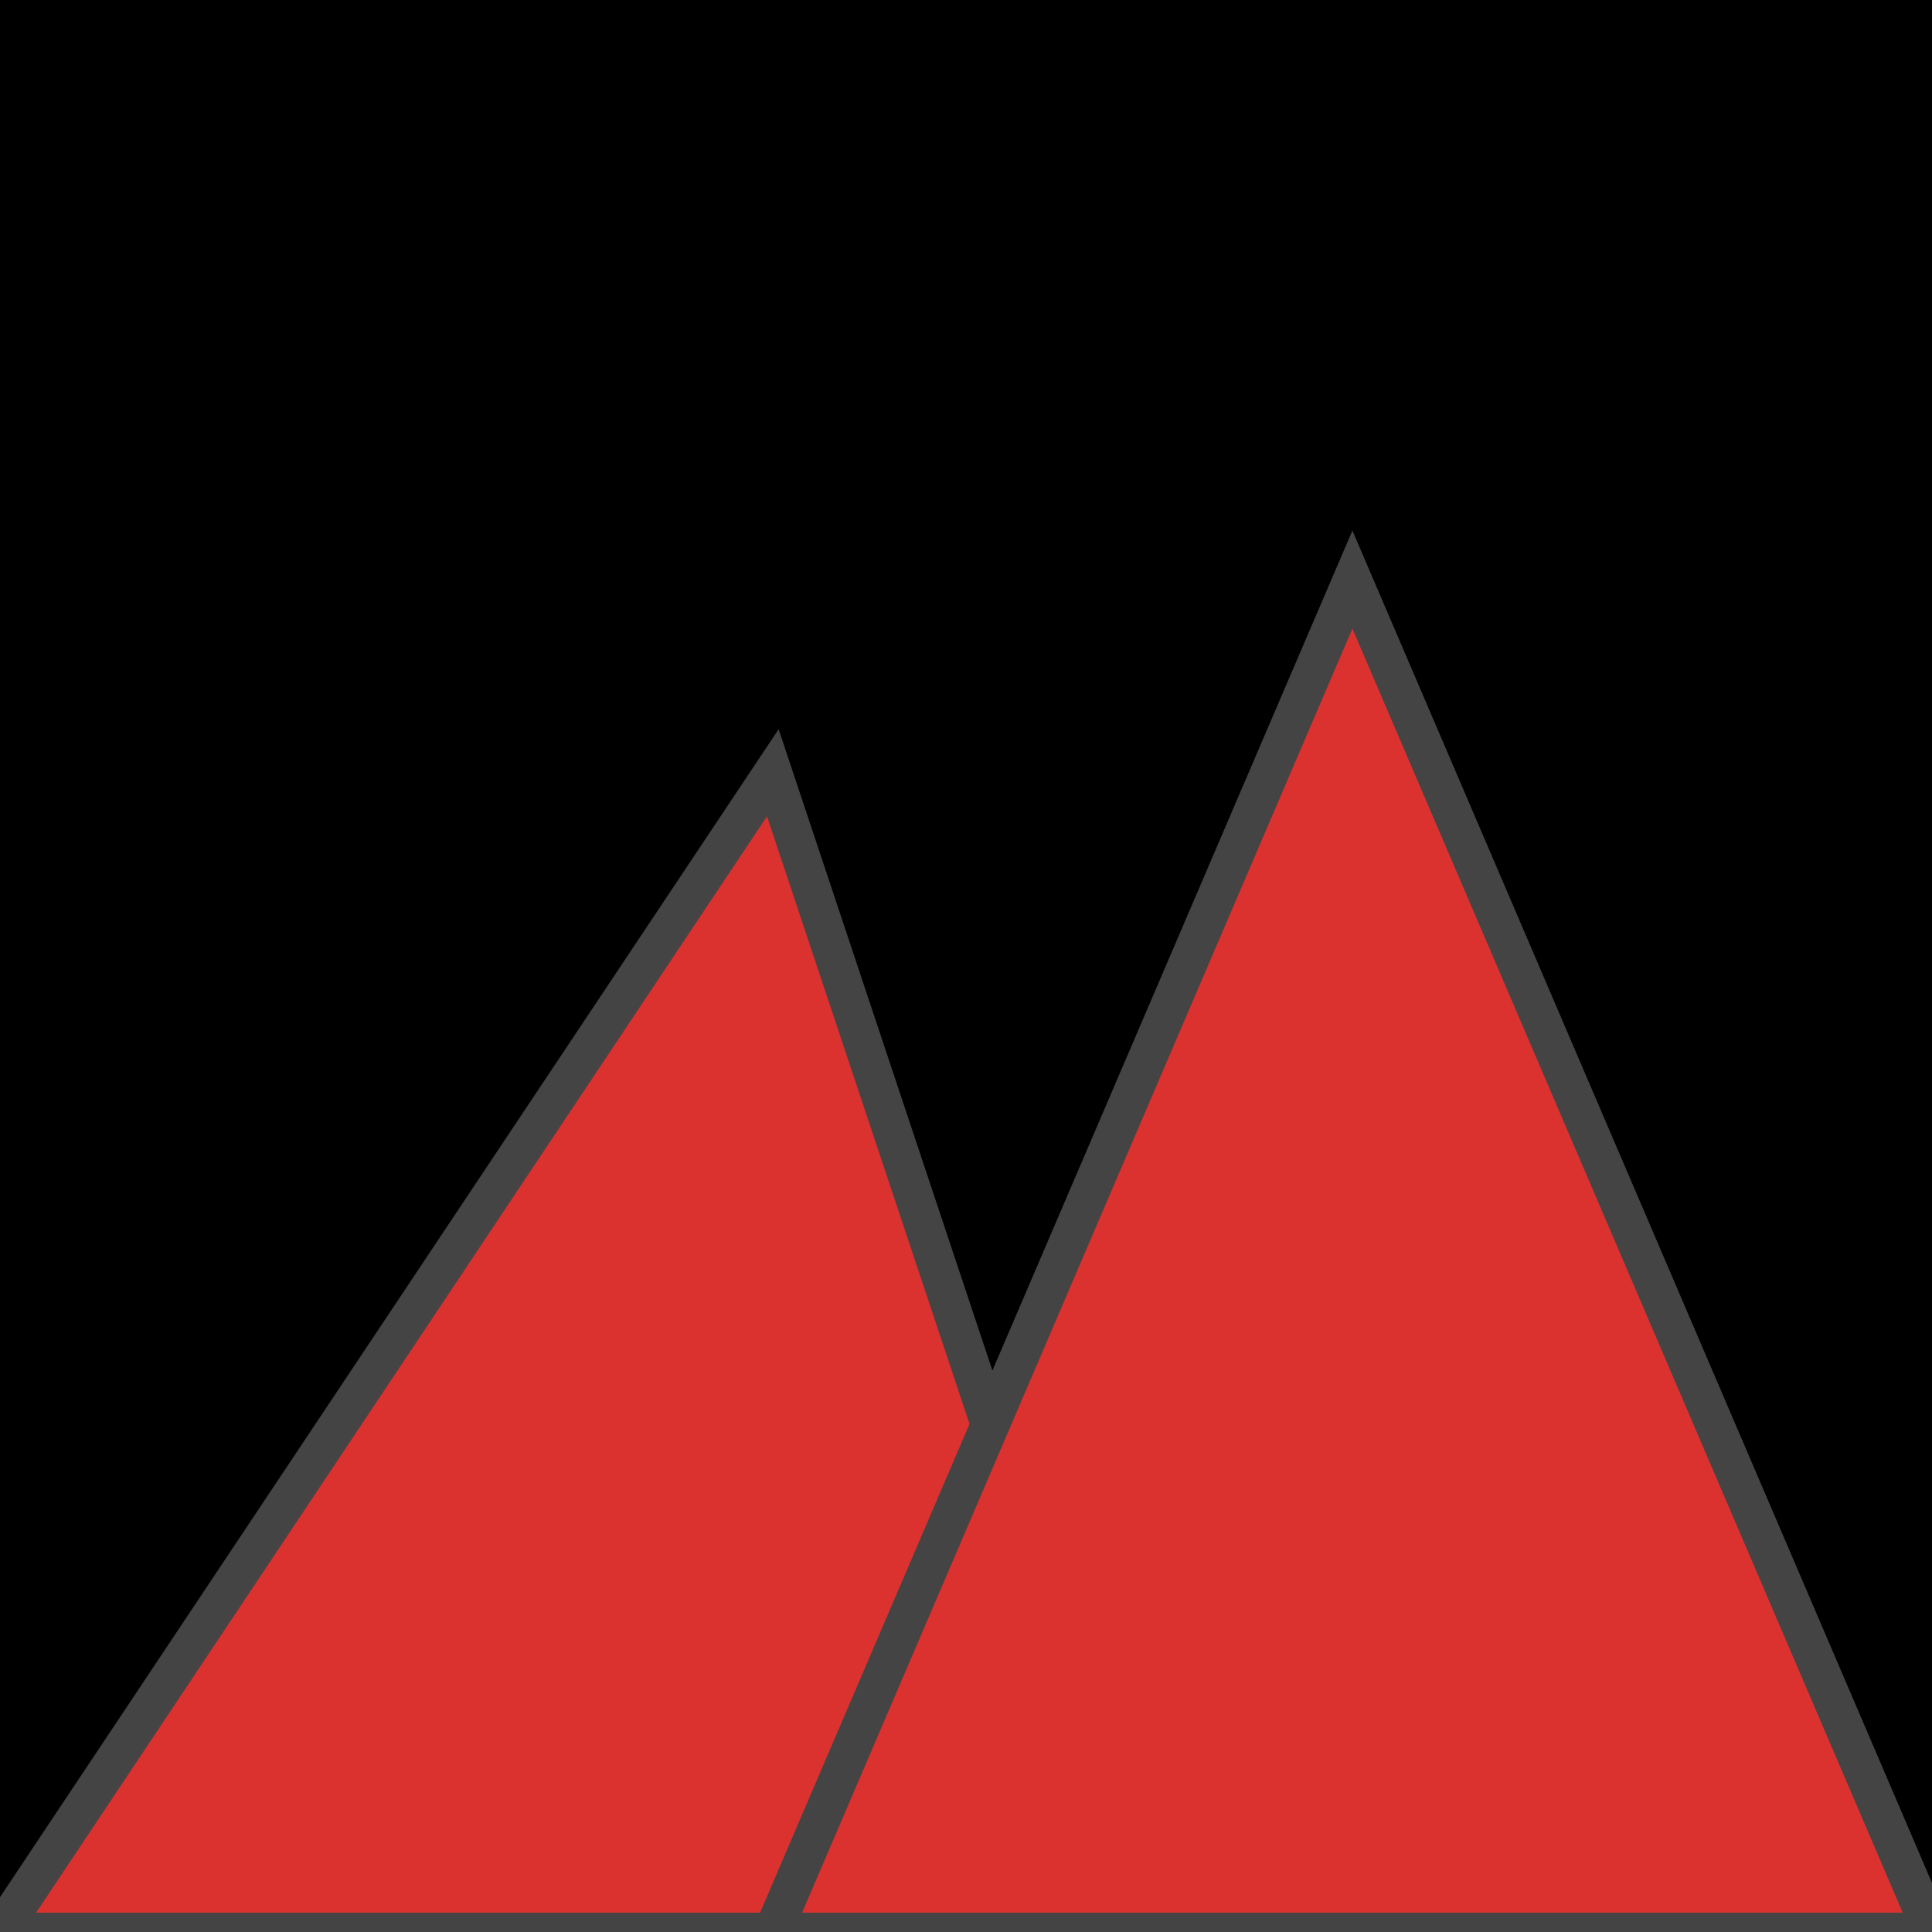
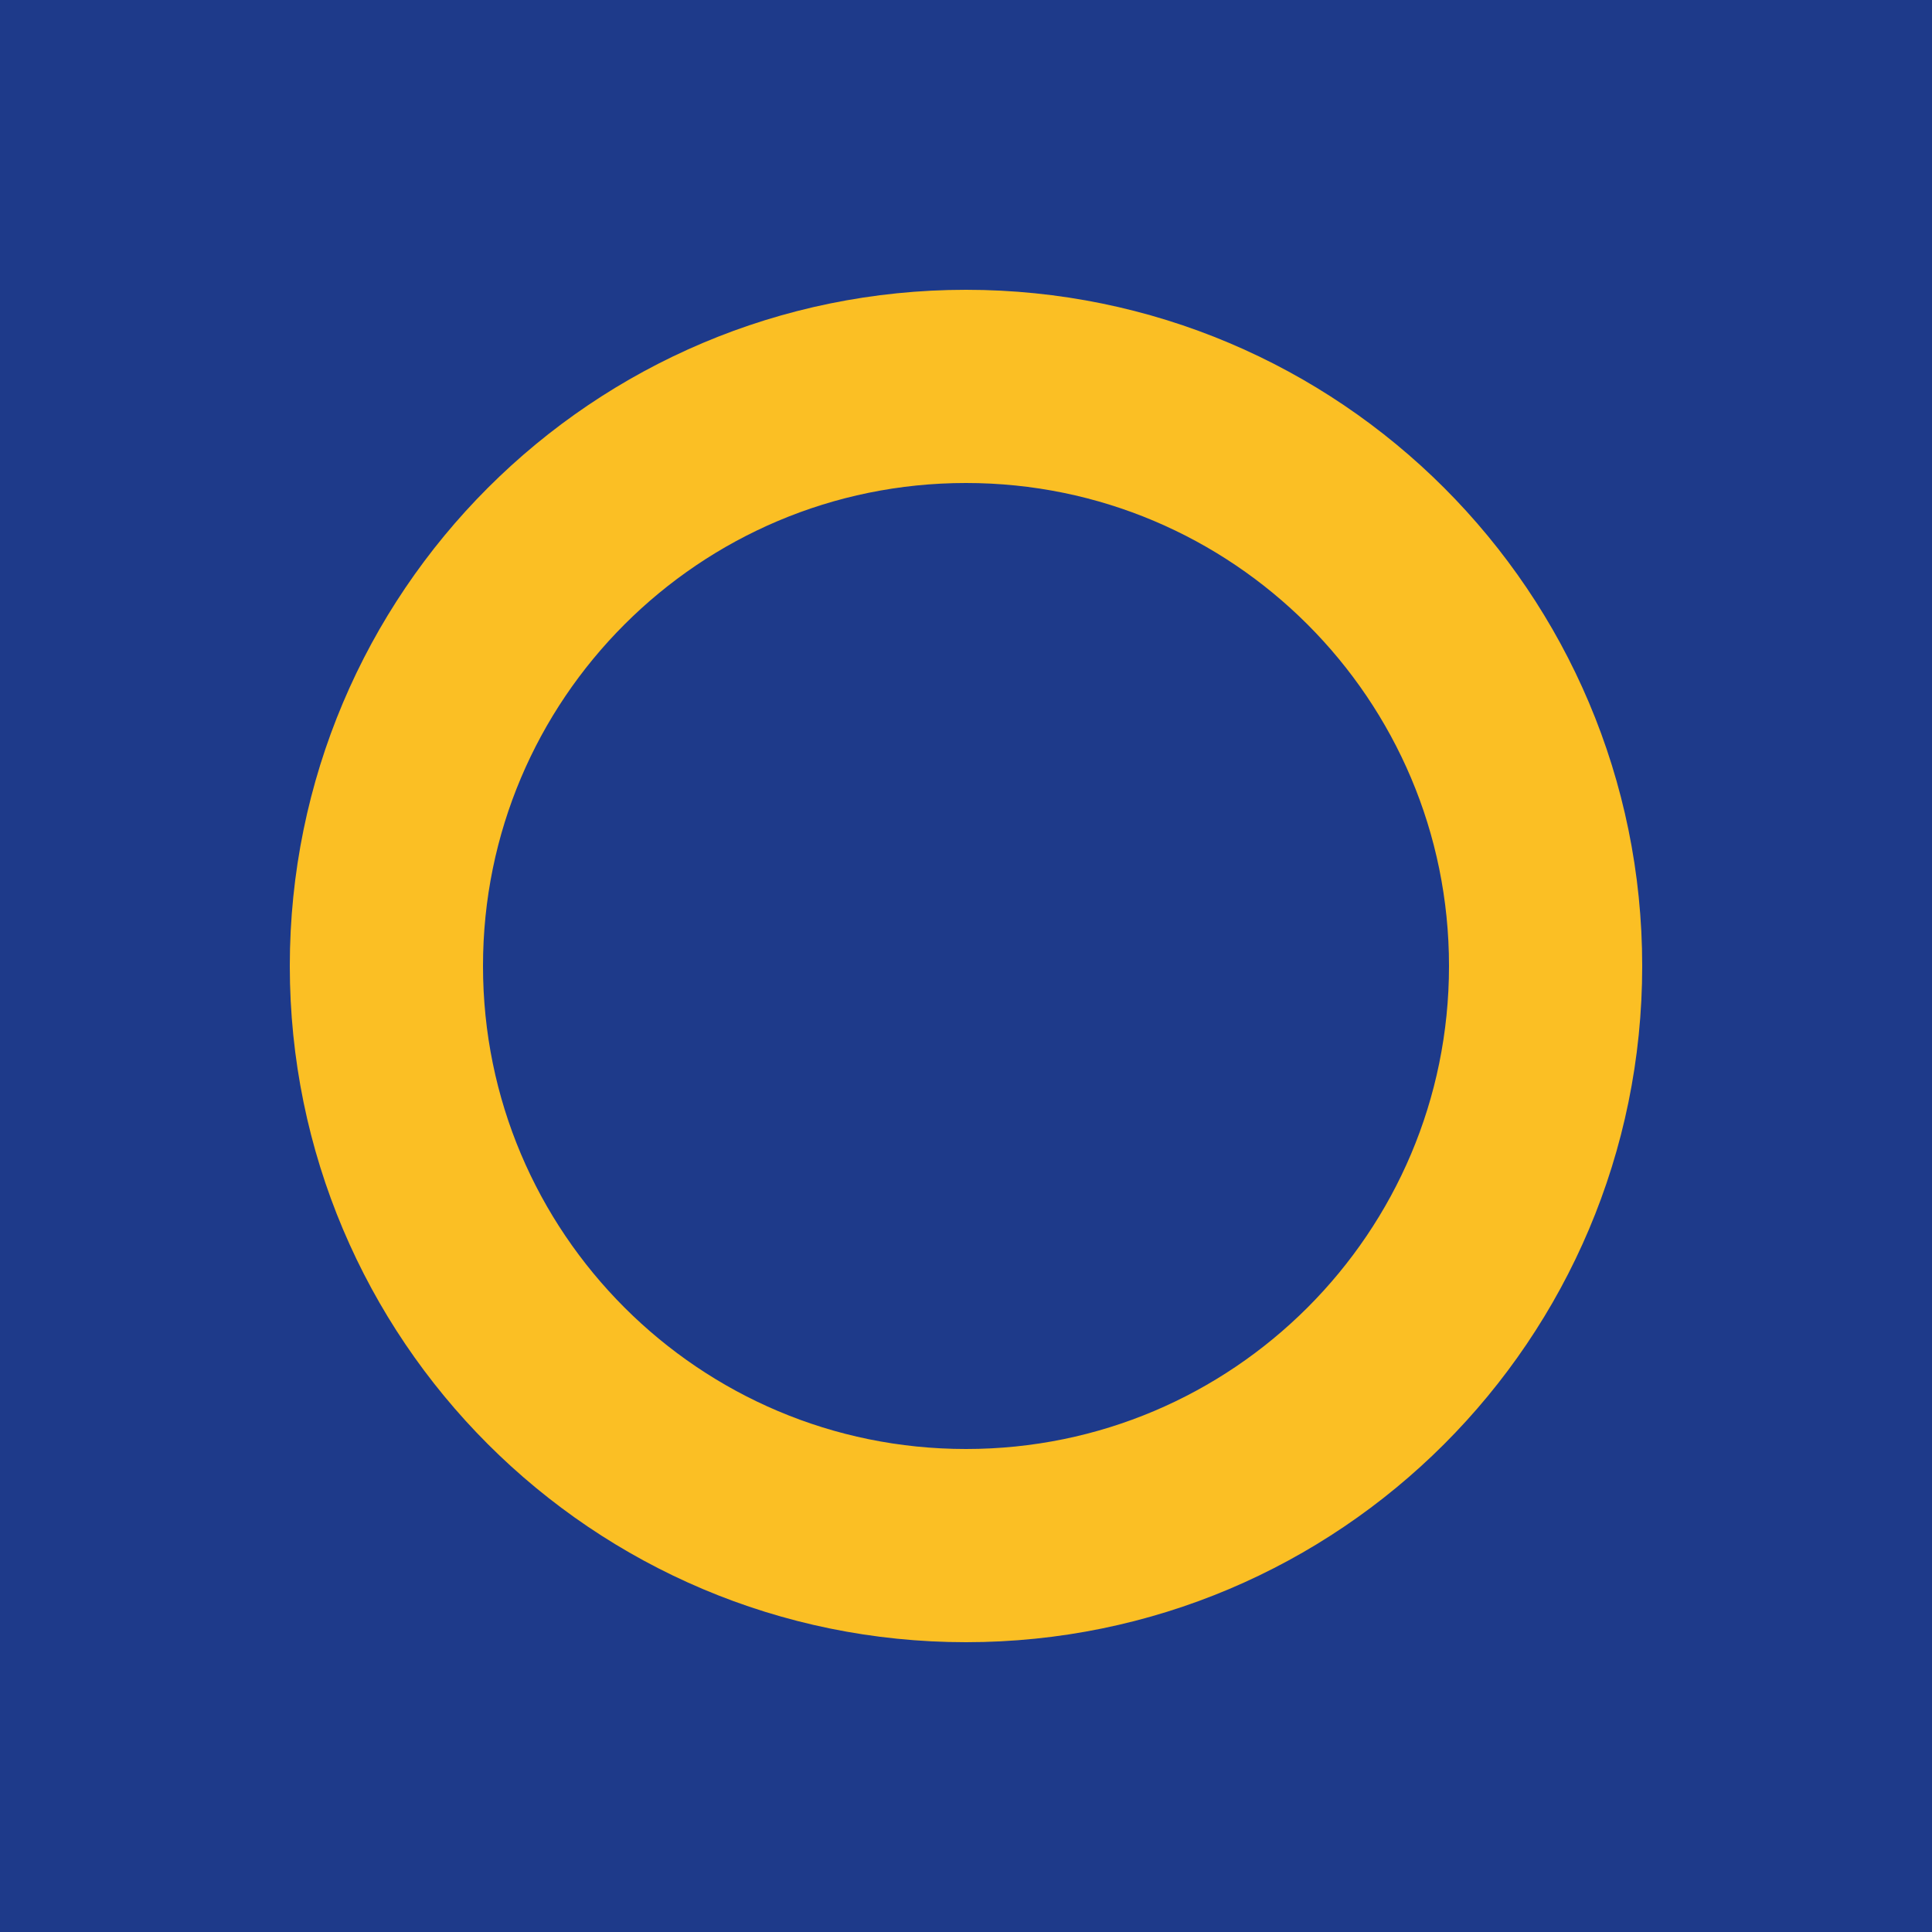
<svg xmlns="http://www.w3.org/2000/svg" width="16" height="16" viewBox="0 0 100 100">
-   <rect x="0" y="0" width="100" height="100" fill="#000" />
-   <polygon points="0,100 40,40 60,100" fill="#dc322f" stroke="#444" stroke-width="2" />
-   <polygon points="40,100 70,30 100,100" fill="#dc322f" stroke="#444" stroke-width="2" />
+   <rect x="0" y="0" width="100" height="100" fill="#1e3a8a" />
+   <circle cx="50" cy="50" r="30" fill="none" stroke="#fbbf24" stroke-width="10" />
</svg>
